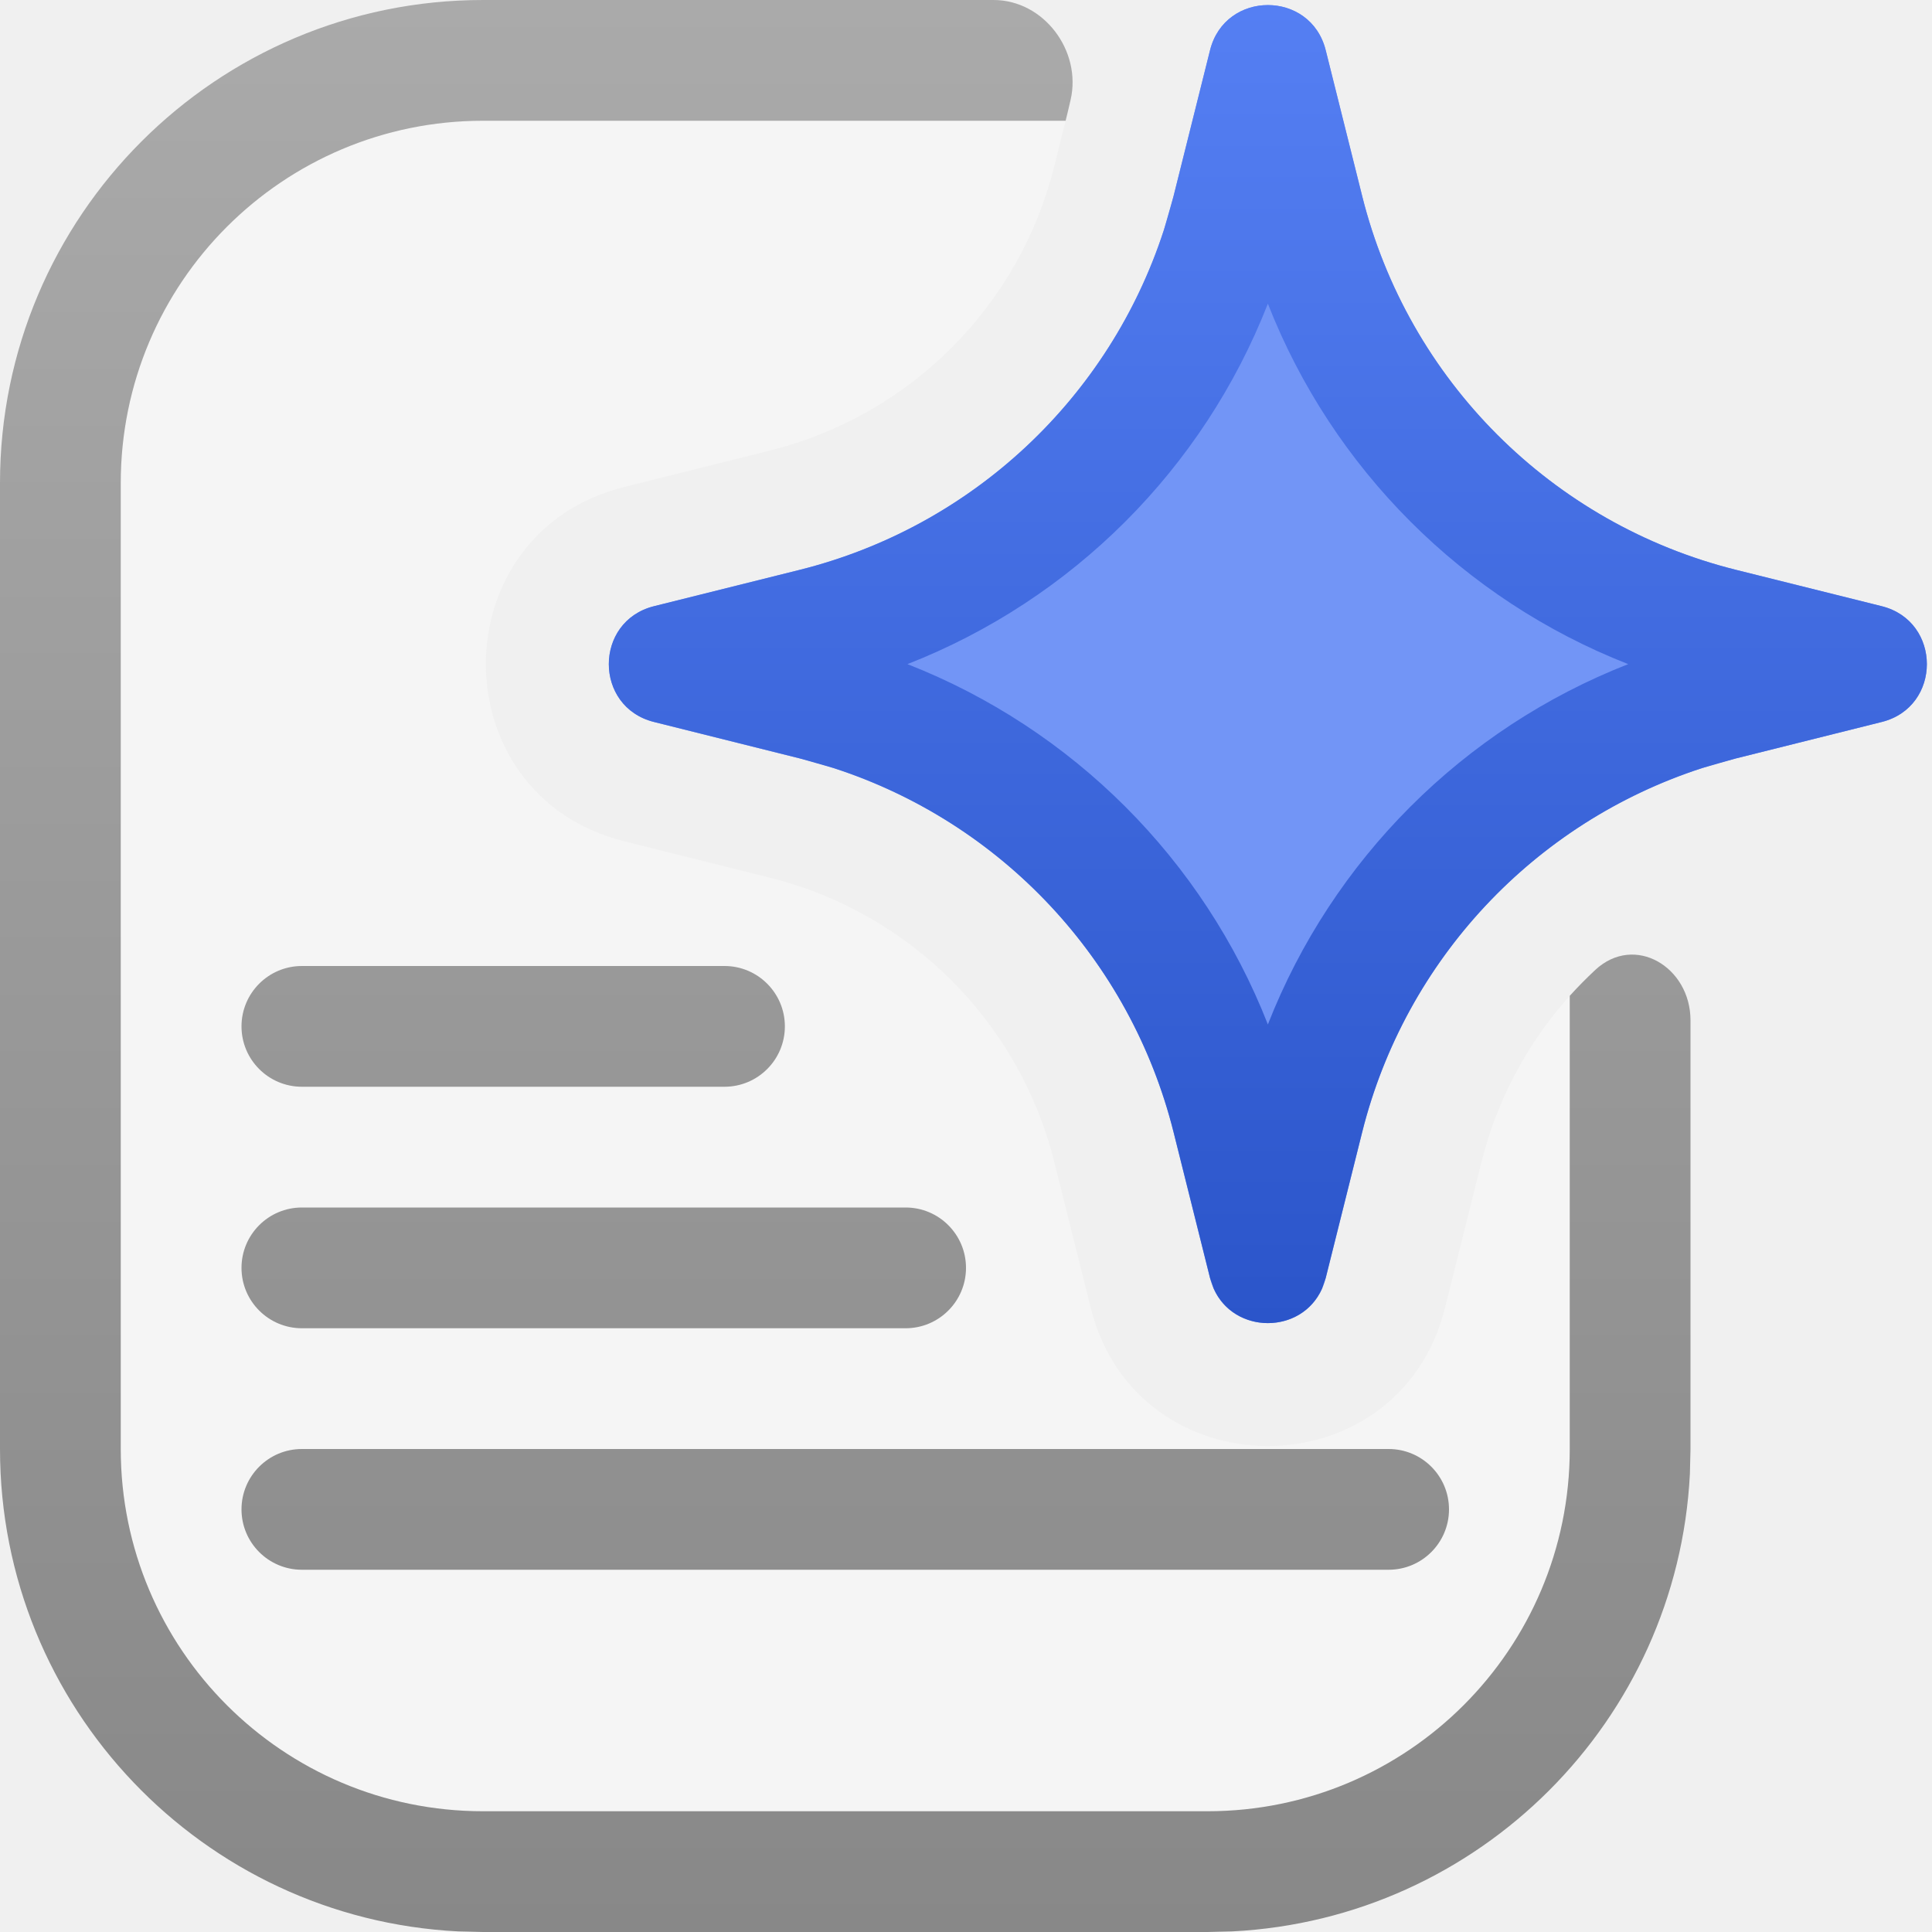
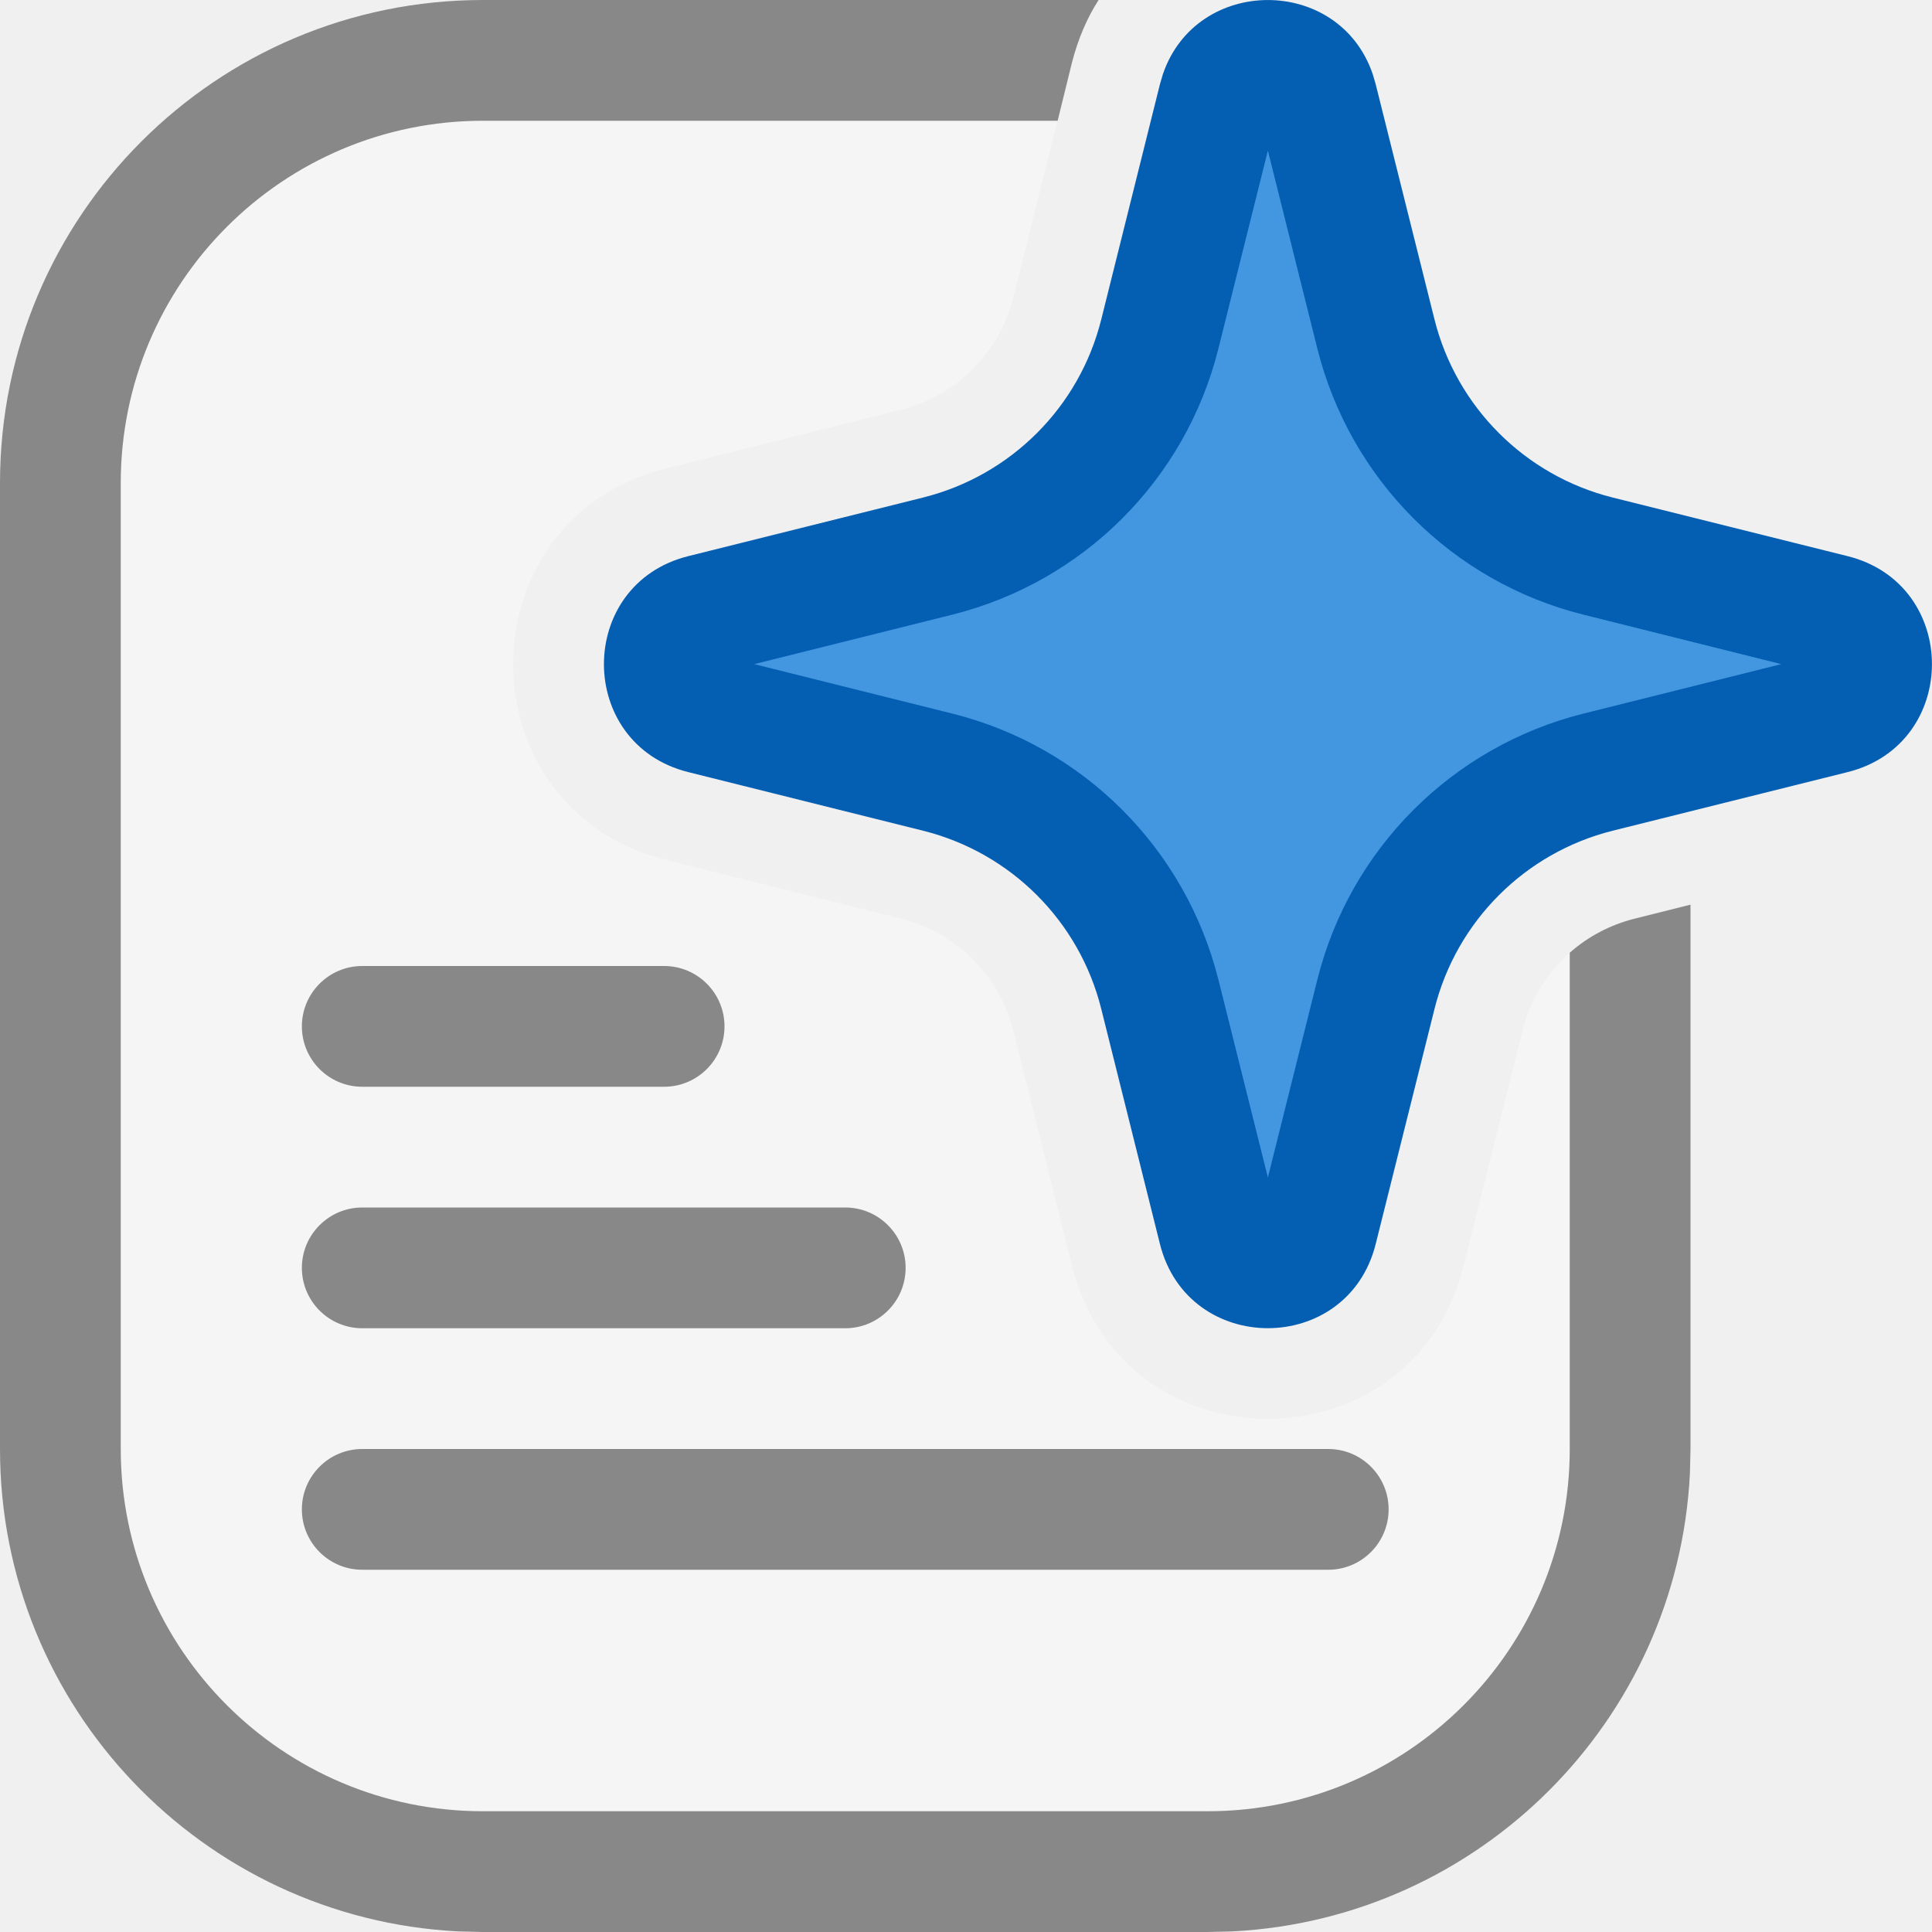
- <svg xmlns="http://www.w3.org/2000/svg" width="16" height="16" viewBox="0 0 16 16" fill="none">
-   <g clip-path="url(#clip0_83_9703)">
-     <path d="M8.731 1.377C8.442 2.536 7.536 3.441 6.377 3.731L5.169 4.033C3.642 4.415 3.642 6.585 5.169 6.967L6.377 7.269C7.536 7.559 8.442 8.464 8.731 9.623L9.033 10.831C9.415 12.357 11.585 12.357 11.967 10.831L12.269 9.623C12.399 9.102 12.654 8.633 13 8.247V12C13 13.657 11.657 15 10 15H4C2.343 15 1 13.657 1 12V4C1 2.343 2.343 1 4 1H8.825L8.731 1.377ZM10.5 5.5H13V5.718C11.863 6.301 10.97 7.284 10.5 8.484C9.965 7.118 8.881 6.035 7.515 5.5C8.882 4.965 9.965 3.882 10.5 2.515V5.5Z" fill="#F5F5F5" />
-     <path d="M8.825 1H4C2.343 1 1 2.343 1 4V12C1 13.657 2.343 15 4 15H10C11.657 15 13 13.657 13 12V8.247C13.068 8.172 13.139 8.1 13.213 8.031C13.538 7.731 14 8.008 14 8.45V12L13.995 12.206C13.891 14.251 12.251 15.891 10.206 15.995L10 16H4L3.794 15.995C1.681 15.888 0 14.14 0 12V4C0 1.791 1.791 9.66384e-08 4 0H8.228C8.645 0 8.96 0.422 8.866 0.828C8.853 0.886 8.839 0.943 8.825 1ZM11.5 12C11.776 12 12 12.224 12 12.5C12 12.776 11.776 13 11.5 13H2.5C2.224 13 2 12.776 2 12.5C2 12.224 2.224 12 2.5 12H11.5ZM7.5 10C7.776 10 8 10.224 8 10.5C8 10.776 7.776 11 7.5 11H2.5C2.224 11 2 10.776 2 10.5C2 10.224 2.224 10 2.5 10H7.5ZM6 8C6.276 8 6.5 8.224 6.5 8.5C6.5 8.776 6.276 9 6 9H2.5C2.224 9 2 8.776 2 8.5C2 8.224 2.224 8 2.5 8H6Z" fill="url(#paint0_linear_83_9703)" />
-     <path d="M10.021 0.416C10.146 -0.082 10.854 -0.082 10.979 0.416L11.281 1.624C11.662 3.148 12.852 4.338 14.376 4.719L15.584 5.021C16.082 5.146 16.082 5.854 15.584 5.979L14.376 6.281C12.852 6.662 11.662 7.852 11.281 9.376L10.979 10.584C10.854 11.082 10.146 11.082 10.021 10.584L9.719 9.376C9.338 7.852 8.148 6.662 6.624 6.281L5.416 5.979C4.918 5.854 4.918 5.146 5.416 5.021L6.624 4.719C8.148 4.338 9.338 3.148 9.719 1.624L10.021 0.416Z" fill="#7295F6" />
-     <path d="M10.021 0.416C10.145 -0.083 10.855 -0.083 10.979 0.416L11.281 1.624C11.662 3.148 12.852 4.338 14.376 4.719L15.584 5.02C16.082 5.145 16.082 5.855 15.584 5.979L14.376 6.281L14.095 6.361C12.707 6.812 11.639 7.947 11.281 9.376L10.979 10.584L10.949 10.671C10.78 11.053 10.22 11.053 10.051 10.671L10.021 10.584L9.719 9.376C9.361 7.947 8.293 6.812 6.905 6.361L6.624 6.281L5.416 5.979C4.917 5.855 4.917 5.145 5.416 5.02L6.624 4.719C8.053 4.361 9.188 3.293 9.639 1.905L9.719 1.624L10.021 0.416ZM10.5 2.515C9.965 3.882 8.882 4.965 7.515 5.5C8.881 6.035 9.965 7.118 10.5 8.484C11.035 7.118 12.118 6.035 13.484 5.5C12.118 4.965 11.035 3.881 10.5 2.515Z" fill="url(#paint1_linear_83_9703)" />
+ <svg xmlns="http://www.w3.org/2000/svg" fill="none" viewBox="0 0 16 16">
+   <g clip-path="url(#a)">
+     <path fill="#F5F5F5" d="M8.392 2.463c-.114.457-.472.815-.929.93l-1.947.486c-1.688.422-1.688 2.82 0 3.242l1.947.487c.457.114.815.472.93.929l.486 1.947c.422 1.688 2.82 1.688 3.242 0l.487-1.947c.063-.255.202-.478.392-.646V12c0 1.657-1.343 3-3 3H4c-1.657 0-3-1.343-3-3V4c0-1.657 1.343-3 3-3h4.758z" />
+     <path fill="#888" d="M9.098 0q-.144.224-.22.516L8.759 1H4C2.343 1 1 2.343 1 4v8c0 1.657 1.343 3 3 3h6c1.657 0 3-1.343 3-3V7.89c.15-.133.334-.231.537-.282L14 7.492V12l-.005.206c-.104 2.045-1.744 3.685-3.789 3.789L10 16H4l-.206-.005C1.681 15.887 0 14.14 0 12V4c0-2.21 1.79-4 4-4zM11 12c.276 0 .5.224.5.5s-.224.5-.5.5H3c-.276 0-.5-.224-.5-.5s.224-.5.5-.5zm-4-2c.276 0 .5.224.5.5s-.224.5-.5.5H3c-.276 0-.5-.224-.5-.5s.224-.5.5-.5zM5.5 8c.276 0 .5.224.5.5s-.224.5-.5.5H3c-.276 0-.5-.224-.5-.5S2.724 8 3 8z" />
+     <path fill="#4397E0" d="M10.092.819c.106-.425.71-.425.816 0l.487 1.948c.227.905.933 1.611 1.838 1.838l1.948.487c.425.106.425.71 0 .816l-1.948.487c-.905.227-1.611.933-1.838 1.838l-.487 1.948c-.106.425-.71.425-.816 0l-.487-1.948c-.227-.905-.933-1.611-1.838-1.838l-1.948-.487c-.425-.106-.425-.71 0-.816l1.948-.487c.905-.227 1.611-.933 1.838-1.838z" />
+     <path fill="#045EB2" d="M9.631.613c.28-.817 1.458-.817 1.737 0l.025.085.487 1.948c.182.725.749 1.292 1.474 1.474l1.948.486c.93.233.93 1.555 0 1.788l-1.948.486c-.725.182-1.292.749-1.474 1.475l-.487 1.947c-.232.93-1.554.93-1.787 0L9.12 8.355c-.181-.726-.748-1.293-1.474-1.475l-1.947-.486c-.93-.233-.93-1.555 0-1.788l1.947-.486c.726-.182 1.293-.749 1.474-1.474L9.606.698zm.459 2.275c-.271 1.084-1.118 1.93-2.202 2.202l-1.642.41 1.642.41c1.084.271 1.93 1.118 2.202 2.202l.41 1.64.41-1.64c.271-1.084 1.118-1.93 2.202-2.202l1.64-.41-1.64-.41c-1.084-.271-1.93-1.118-2.202-2.202l-.41-1.641z" />
  </g>
  <defs>
-     <linearGradient id="paint0_linear_83_9703" x1="7" y1="16" x2="7" y2="0" gradientUnits="userSpaceOnUse">
-       <stop stop-color="#888888" />
-       <stop offset="1" stop-color="#AAAAAA" />
-     </linearGradient>
-     <linearGradient id="paint1_linear_83_9703" x1="10.5" y1="0.042" x2="10.5" y2="10.958" gradientUnits="userSpaceOnUse">
-       <stop stop-color="#557FF3" />
-       <stop offset="1" stop-color="#2B55CA" />
-     </linearGradient>
-     <clipPath id="clip0_83_9703">
-       <rect width="16" height="16" fill="white" />
+     <clipPath id="a">
+       <path fill="#fff" d="M0 0h16v16H0z" />
    </clipPath>
  </defs>
</svg>
